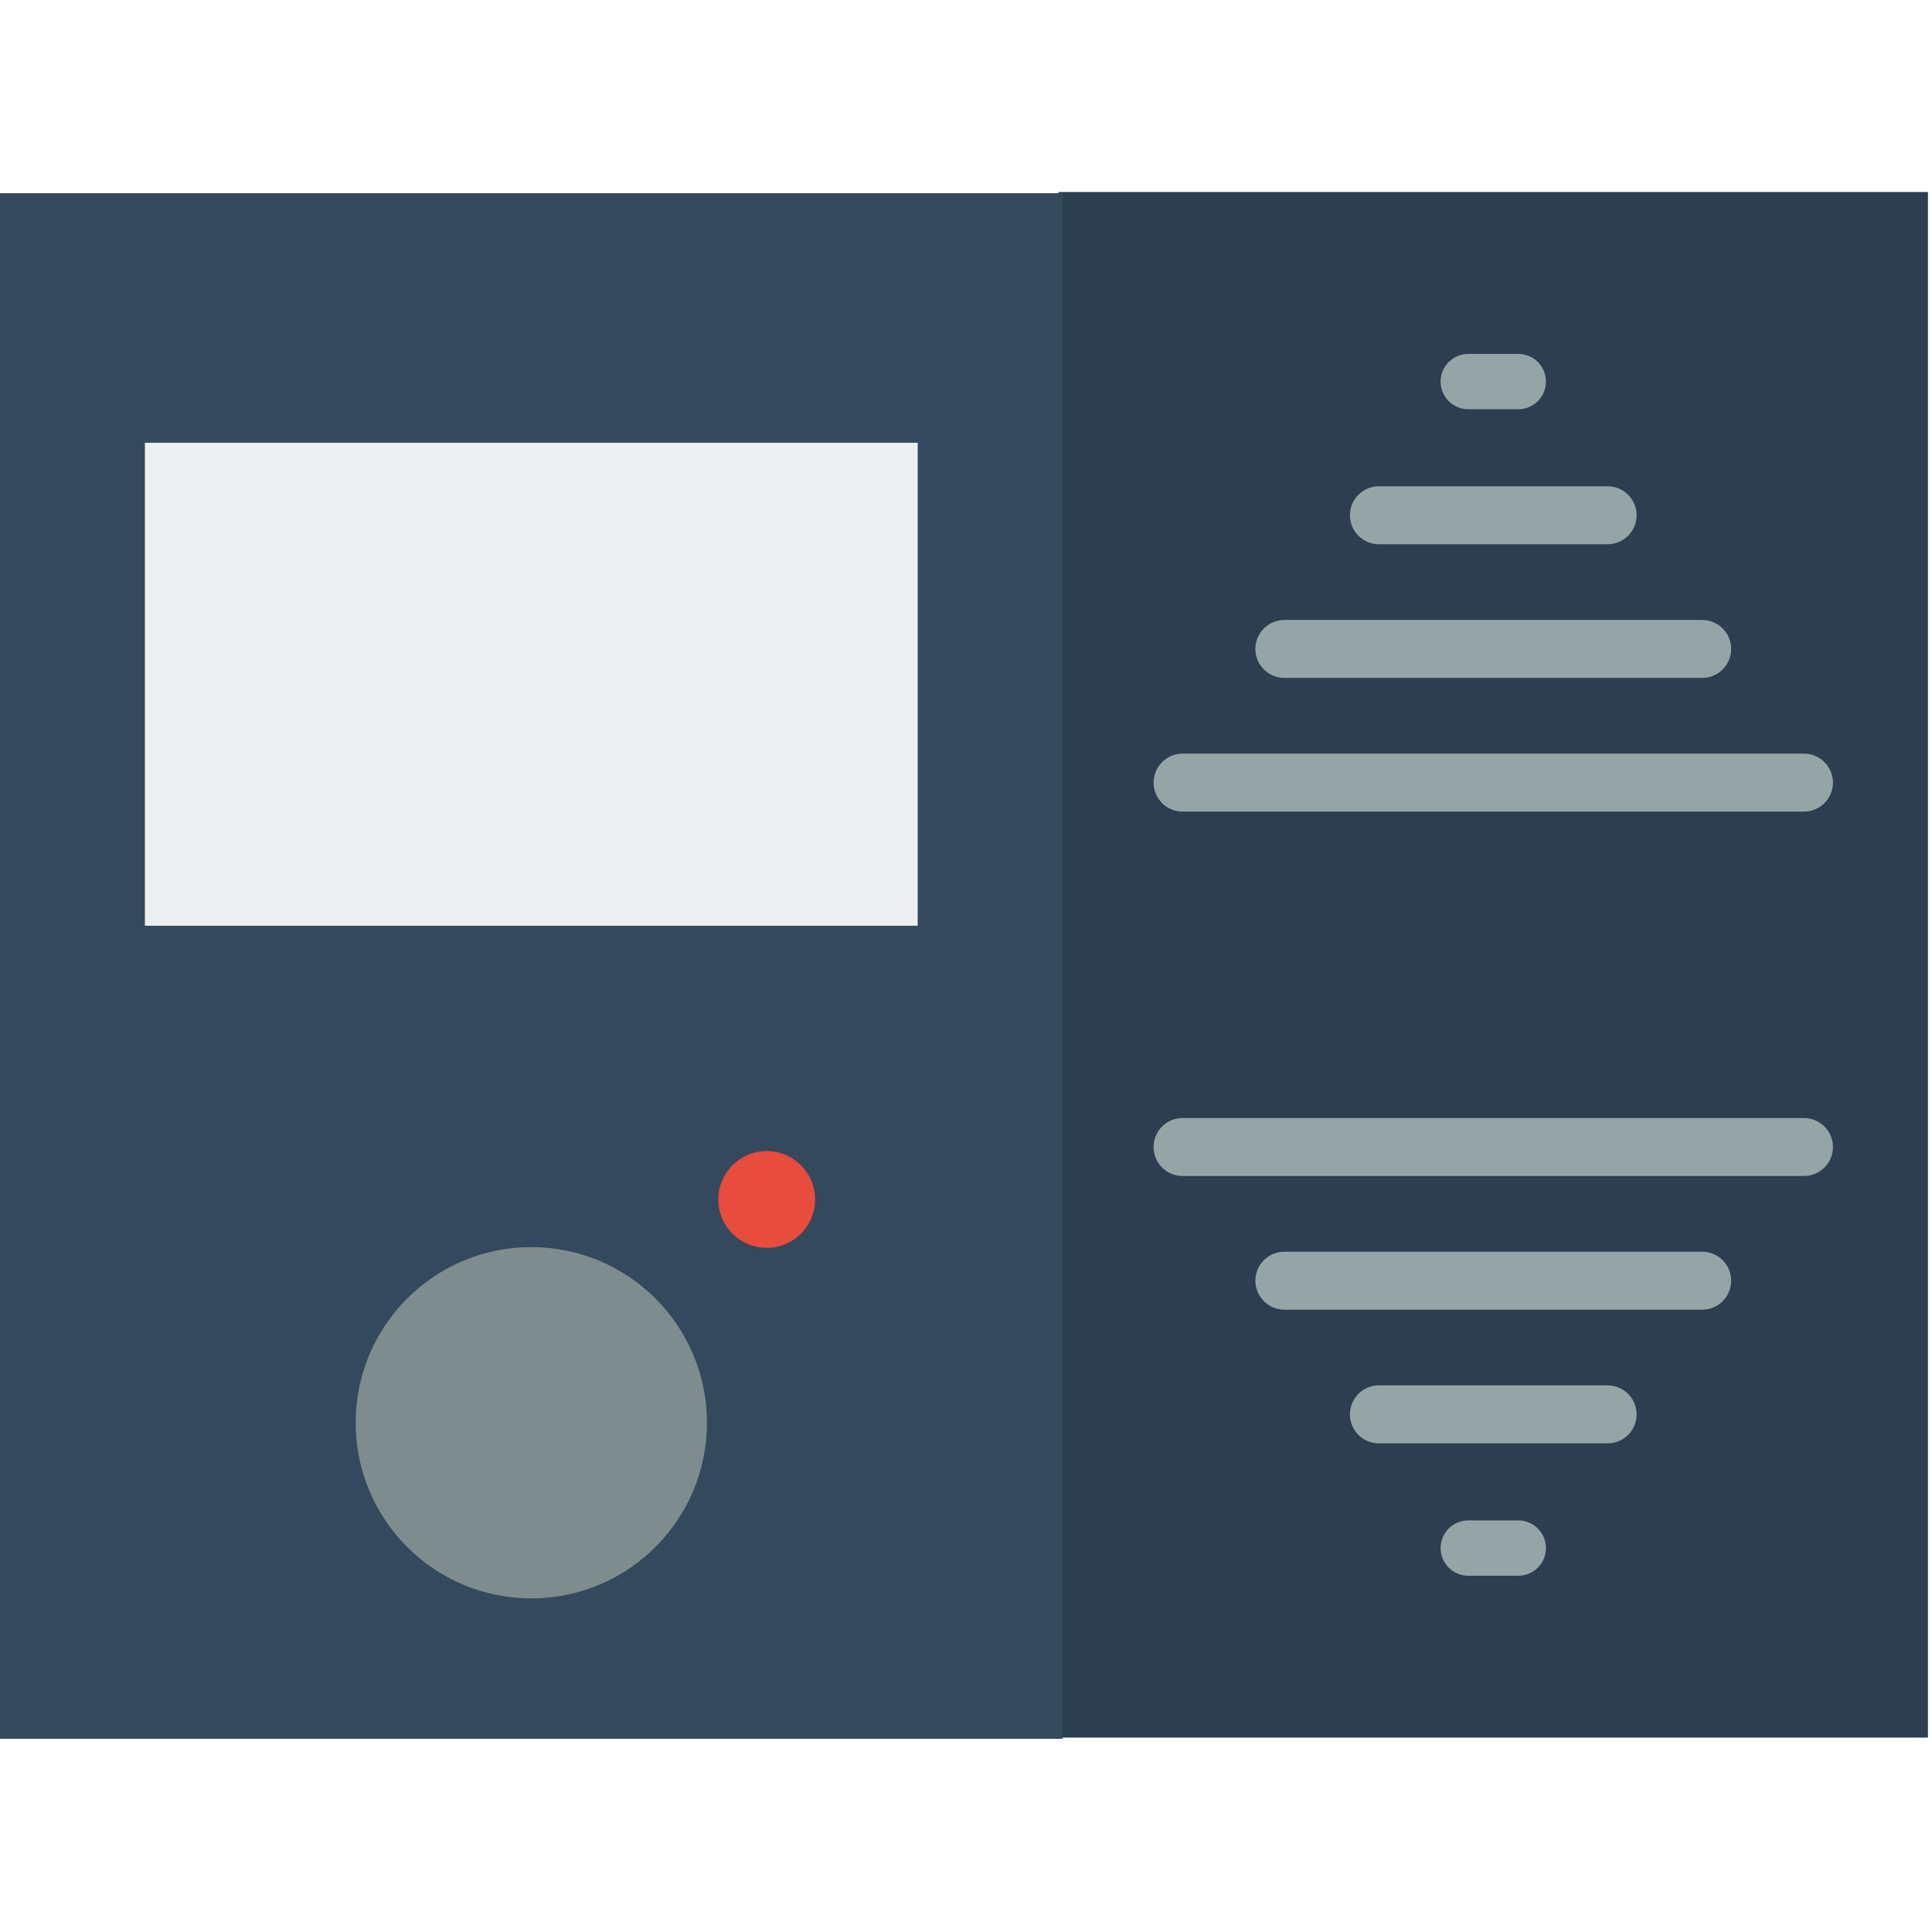
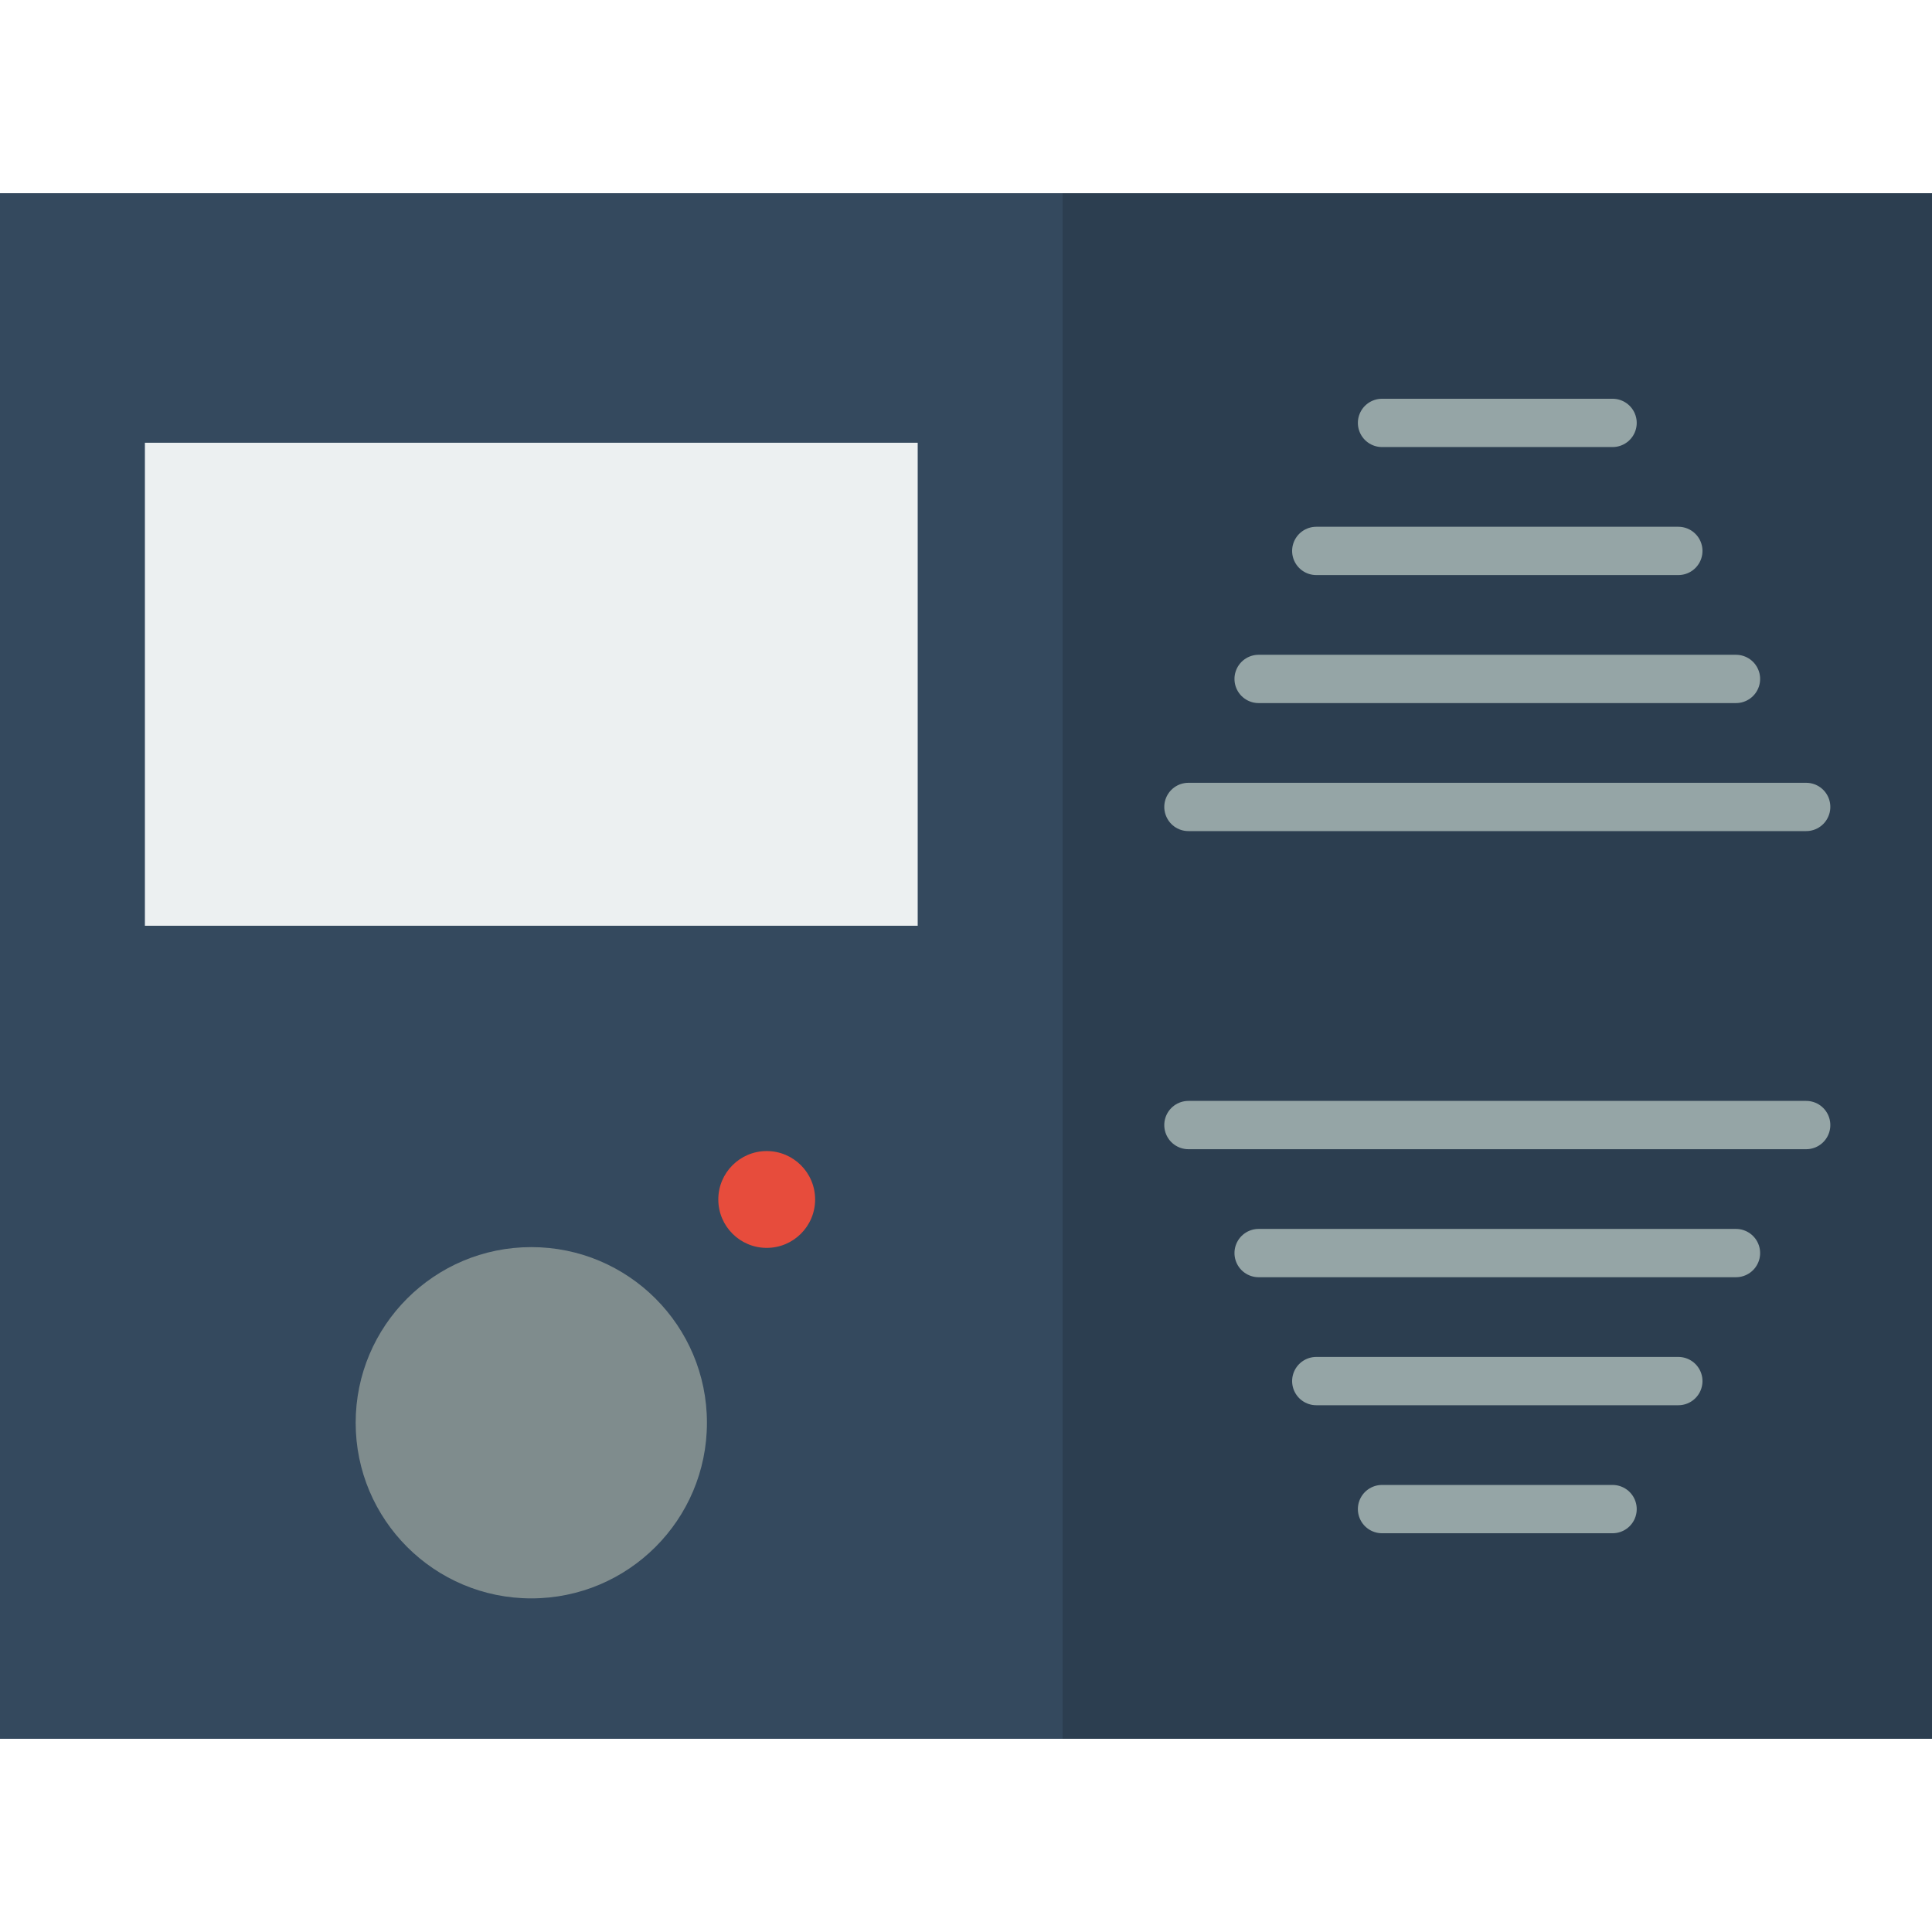
<svg xmlns="http://www.w3.org/2000/svg" width="400" height="400" viewBox="0 0 400 400" id="svg2" version="1.1">
  <defs id="defs4">
    <marker orient="auto" refY="0.0" refX="0.0" id="marker4792" style="overflow:visible">
      <path id="path4794" d="M 0.0,0.0 L 5.0,-5.0 L -12.5,0.0 L 5.0,5.0 L 0.0,0.0 z " style="fill-rule:evenodd;stroke:#000000;stroke-width:1pt;stroke-opacity:1;fill:#000000;fill-opacity:1" transform="scale(0.8) translate(12.5,0)" />
    </marker>
    <marker orient="auto" refY="0.0" refX="0.0" id="marker4770" style="overflow:visible">
      <path id="path4772" d="M 0.0,0.0 L 5.0,-5.0 L -12.5,0.0 L 5.0,5.0 L 0.0,0.0 z " style="fill-rule:evenodd;stroke:#000000;stroke-width:1pt;stroke-opacity:1;fill:#000000;fill-opacity:1" transform="scale(0.8) translate(12.5,0)" />
    </marker>
    <marker orient="auto" refY="0.0" refX="0.0" id="Arrow1Lstart" style="overflow:visible">
      <path id="path4500" d="M 0.0,0.0 L 5.0,-5.0 L -12.5,0.0 L 5.0,5.0 L 0.0,0.0 z " style="fill-rule:evenodd;stroke:#000000;stroke-width:1pt;stroke-opacity:1;fill:#000000;fill-opacity:1" transform="scale(0.8) translate(12.5,0)" />
    </marker>
  </defs>
  <g id="layer2" style="display:inline" transform="translate(0,-652.3622)">
    <ellipse style="fill:#27ae60;fill-opacity:1;fill-rule:evenodd;stroke:none;stroke-width:1.764;stroke-linecap:butt;stroke-linejoin:miter;stroke-miterlimit:4;stroke-dasharray:none;stroke-opacity:1" id="path3340" cx="199.118" cy="1375.244" rx="199.118" ry="199.118" />
  </g>
  <g id="layer1" transform="translate(0,-652.3622)">
    <rect style="fill:#2c3e50;fill-opacity:1" id="rect4146" width="220" height="180" x="88.929" y="1285.244" />
    <circle style="fill:#7f8c8d;fill-opacity:1;stroke:none;stroke-width:1.764;stroke-miterlimit:4;stroke-dasharray:none" id="path4148" cx="143.857" cy="1426.505" r="20" />
    <g id="g4220" transform="translate(0,522)">
      <circle r="20" cy="904.505" cx="254" id="path4148-3" style="fill:#7f8c8d;fill-opacity:1;stroke:none;stroke-width:1.764;stroke-miterlimit:4;stroke-dasharray:none" />
    </g>
    <rect style="fill:#ecf0f1;fill-opacity:1;stroke:none;stroke-width:1.764;stroke-miterlimit:4;stroke-dasharray:none" id="rect4240-7" width="163.571" height="62.143" x="117.143" y="1311.862" />
  </g>
  <g id="layer4" style="display:inline">
-     <rect style="opacity:1;fill:#2c3e50;fill-opacity:1;stroke:none;stroke-width:13;stroke-miterlimit:4;stroke-dasharray:none" id="rect4386" width="180" height="320" x="219.165" y="39.755" />
+     <rect style="opacity:1;fill:#2c3e50;fill-opacity:1;stroke:none;stroke-width:13;stroke-miterlimit:4;stroke-dasharray:none" id="rect4386" width="180" height="320" x="220" y="40" />
  </g>
  <g id="layer3">
    <rect style="fill:#34495e;fill-opacity:1" id="rect4146-5" width="220" height="320" x="0" y="40" />
    <rect style="fill:#ecf0f1;fill-opacity:1;stroke:none;stroke-width:1.764;stroke-miterlimit:4;stroke-dasharray:none" id="rect4240-7-9" width="160" height="100" x="30" y="91.666" />
    <g id="g4318" transform="matrix(0.9019812,0,0,0.9019812,-366.3739,32.36581)">
      <circle r="40.315" cy="290.692" cx="528.142" id="path4148-35" style="fill:#7f8c8d;fill-opacity:1;stroke:none;stroke-width:1.764;stroke-miterlimit:4;stroke-dasharray:none" />
      <circle r="11.112" cy="239.442" cx="582.178" id="path4298" style="fill:#e74c3c;fill-opacity:1;stroke:none;stroke-width:1.764;stroke-miterlimit:4;stroke-dasharray:none" />
    </g>
-     <g id="g5095" transform="translate(-1.5729026e-5,-2.2114258e-5)" style="fill:#ada000;fill-opacity:0;stroke:#95a5a6;stroke-opacity:1">
-       <g id="g5076" style="fill:#ada000;fill-opacity:0;stroke:#95a5a6;stroke-opacity:1">
-         <path style="fill:#ada000;fill-opacity:0;fill-rule:evenodd;stroke:#95a5a6;stroke-width:12;stroke-linecap:round;stroke-linejoin:miter;stroke-miterlimit:4;stroke-dasharray:none;stroke-opacity:1" d="m 244.838,162.034 c 127.255,0 128.654,0 128.654,0" id="path5047" />
-         <path style="fill:#ada000;fill-opacity:0;fill-rule:evenodd;stroke:#95a5a6;stroke-width:12;stroke-linecap:round;stroke-linejoin:miter;stroke-miterlimit:4;stroke-dasharray:none;stroke-opacity:1" d="m 265.914,134.356 c 85.562,0 86.502,0 86.502,0" id="path5047-1" />
-         <path style="fill:#ada000;fill-opacity:0;fill-rule:evenodd;stroke:#95a5a6;stroke-width:12;stroke-linecap:round;stroke-linejoin:miter;stroke-miterlimit:4;stroke-dasharray:none;stroke-opacity:1" d="m 285.488,106.678 c 46.838,0 47.353,0 47.353,0" id="path5047-8" />
-         <path style="fill:#ada000;fill-opacity:0;fill-rule:evenodd;stroke:#95a5a6;stroke-width:11.458;stroke-linecap:round;stroke-linejoin:miter;stroke-miterlimit:4;stroke-dasharray:none;stroke-opacity:1" d="m 303.99,79 c 10.236,0 10.348,0 10.348,0" id="path5047-7" />
+     <g transform="matrix(-1,0,0,-1,619.9441,403.4475)" id="g5076-9" style="stroke:#95a5a6;stroke-opacity:1">
+       <g id="g4833" transform="translate(0,0.1147388)">
+         <g transform="translate(0.367275,14.90921)" id="g4773">
+           <path id="path5047-2" d="m 245.627,155.493 c 126.51,0 127.9,0 127.9,0" style="fill:none;fill-rule:evenodd;stroke:#95a5a6;stroke-width:10;stroke-linecap:round;stroke-linejoin:miter;stroke-miterlimit:4;stroke-dasharray:none;stroke-opacity:1" />
+           <path id="path5047-1-0" d="m 260.162,128.989 c 97.756,0 98.83,0 98.83,0" style="fill:none;fill-rule:evenodd;stroke:#95a5a6;stroke-width:10;stroke-linecap:round;stroke-linejoin:miter;stroke-miterlimit:4;stroke-dasharray:none;stroke-opacity:1" />
+           <path id="path5047-8-2" d="m 285.711,75.981 c 47.213,0 47.732,0 47.732,0" style="fill:none;fill-rule:evenodd;stroke:#95a5a6;stroke-width:10;stroke-linecap:round;stroke-linejoin:miter;stroke-miterlimit:4;stroke-dasharray:none;stroke-opacity:1" />
+           <path id="path5047-1-0-3" d="m 272.096,102.485 c 74.146,0 74.961,0 74.961,0" style="fill:none;fill-rule:evenodd;stroke:#95a5a6;stroke-width:10;stroke-linecap:round;stroke-linejoin:miter;stroke-miterlimit:4;stroke-dasharray:none;stroke-opacity:1" />
+         </g>
+         <g transform="matrix(1,0,0,-1,0.367275,391.7564)" id="g4773-62" style="stroke:#95a5a6;stroke-opacity:1">
+           <path id="path5047-2-9" d="m 245.627,155.493 c 126.51,0 127.9,0 127.9,0" style="fill:none;fill-rule:evenodd;stroke:#95a5a6;stroke-width:10;stroke-linecap:round;stroke-linejoin:miter;stroke-miterlimit:4;stroke-dasharray:none;stroke-opacity:1" />
+           <path id="path5047-1-0-1" d="m 260.162,128.989 c 97.756,0 98.83,0 98.83,0" style="fill:none;fill-rule:evenodd;stroke:#95a5a6;stroke-width:10;stroke-linecap:round;stroke-linejoin:miter;stroke-miterlimit:4;stroke-dasharray:none;stroke-opacity:1" />
+           <path id="path5047-8-2-2" d="m 285.711,75.981 c 47.213,0 47.732,0 47.732,0" style="fill:none;fill-rule:evenodd;stroke:#95a5a6;stroke-width:10;stroke-linecap:round;stroke-linejoin:miter;stroke-miterlimit:4;stroke-dasharray:none;stroke-opacity:1" />
+           <path id="path5047-1-0-3-7" d="m 272.096,102.485 c 74.146,0 74.961,0 74.961,0" style="fill:none;fill-rule:evenodd;stroke:#95a5a6;stroke-width:10;stroke-linecap:round;stroke-linejoin:miter;stroke-miterlimit:4;stroke-dasharray:none;stroke-opacity:1" />
+         </g>
      </g>
-     </g>
-     <g transform="matrix(-1,0,0,-1,618.3292,399.5099)" id="g5076-9" style="stroke:#95a5a6;stroke-opacity:1">
-       <path id="path5047-2" d="m 244.838,162.034 c 127.255,0 128.654,0 128.654,0" style="fill:none;fill-rule:evenodd;stroke:#95a5a6;stroke-width:12;stroke-linecap:round;stroke-linejoin:miter;stroke-miterlimit:4;stroke-dasharray:none;stroke-opacity:1" />
-       <path id="path5047-1-0" d="m 265.914,134.356 c 85.562,0 86.502,0 86.502,0" style="fill:none;fill-rule:evenodd;stroke:#95a5a6;stroke-width:12;stroke-linecap:round;stroke-linejoin:miter;stroke-miterlimit:4;stroke-dasharray:none;stroke-opacity:1" />
-       <path id="path5047-8-2" d="m 285.488,106.678 c 46.838,0 47.353,0 47.353,0" style="fill:none;fill-rule:evenodd;stroke:#95a5a6;stroke-width:12;stroke-linecap:round;stroke-linejoin:miter;stroke-miterlimit:4;stroke-dasharray:none;stroke-opacity:1" />
-       <path id="path5047-7-3" d="m 303.99,79 c 10.236,0 10.348,0 10.348,0" style="fill:none;fill-rule:evenodd;stroke:#95a5a6;stroke-width:11.458;stroke-linecap:round;stroke-linejoin:miter;stroke-miterlimit:4;stroke-dasharray:none;stroke-opacity:1" />
    </g>
  </g>
</svg>
